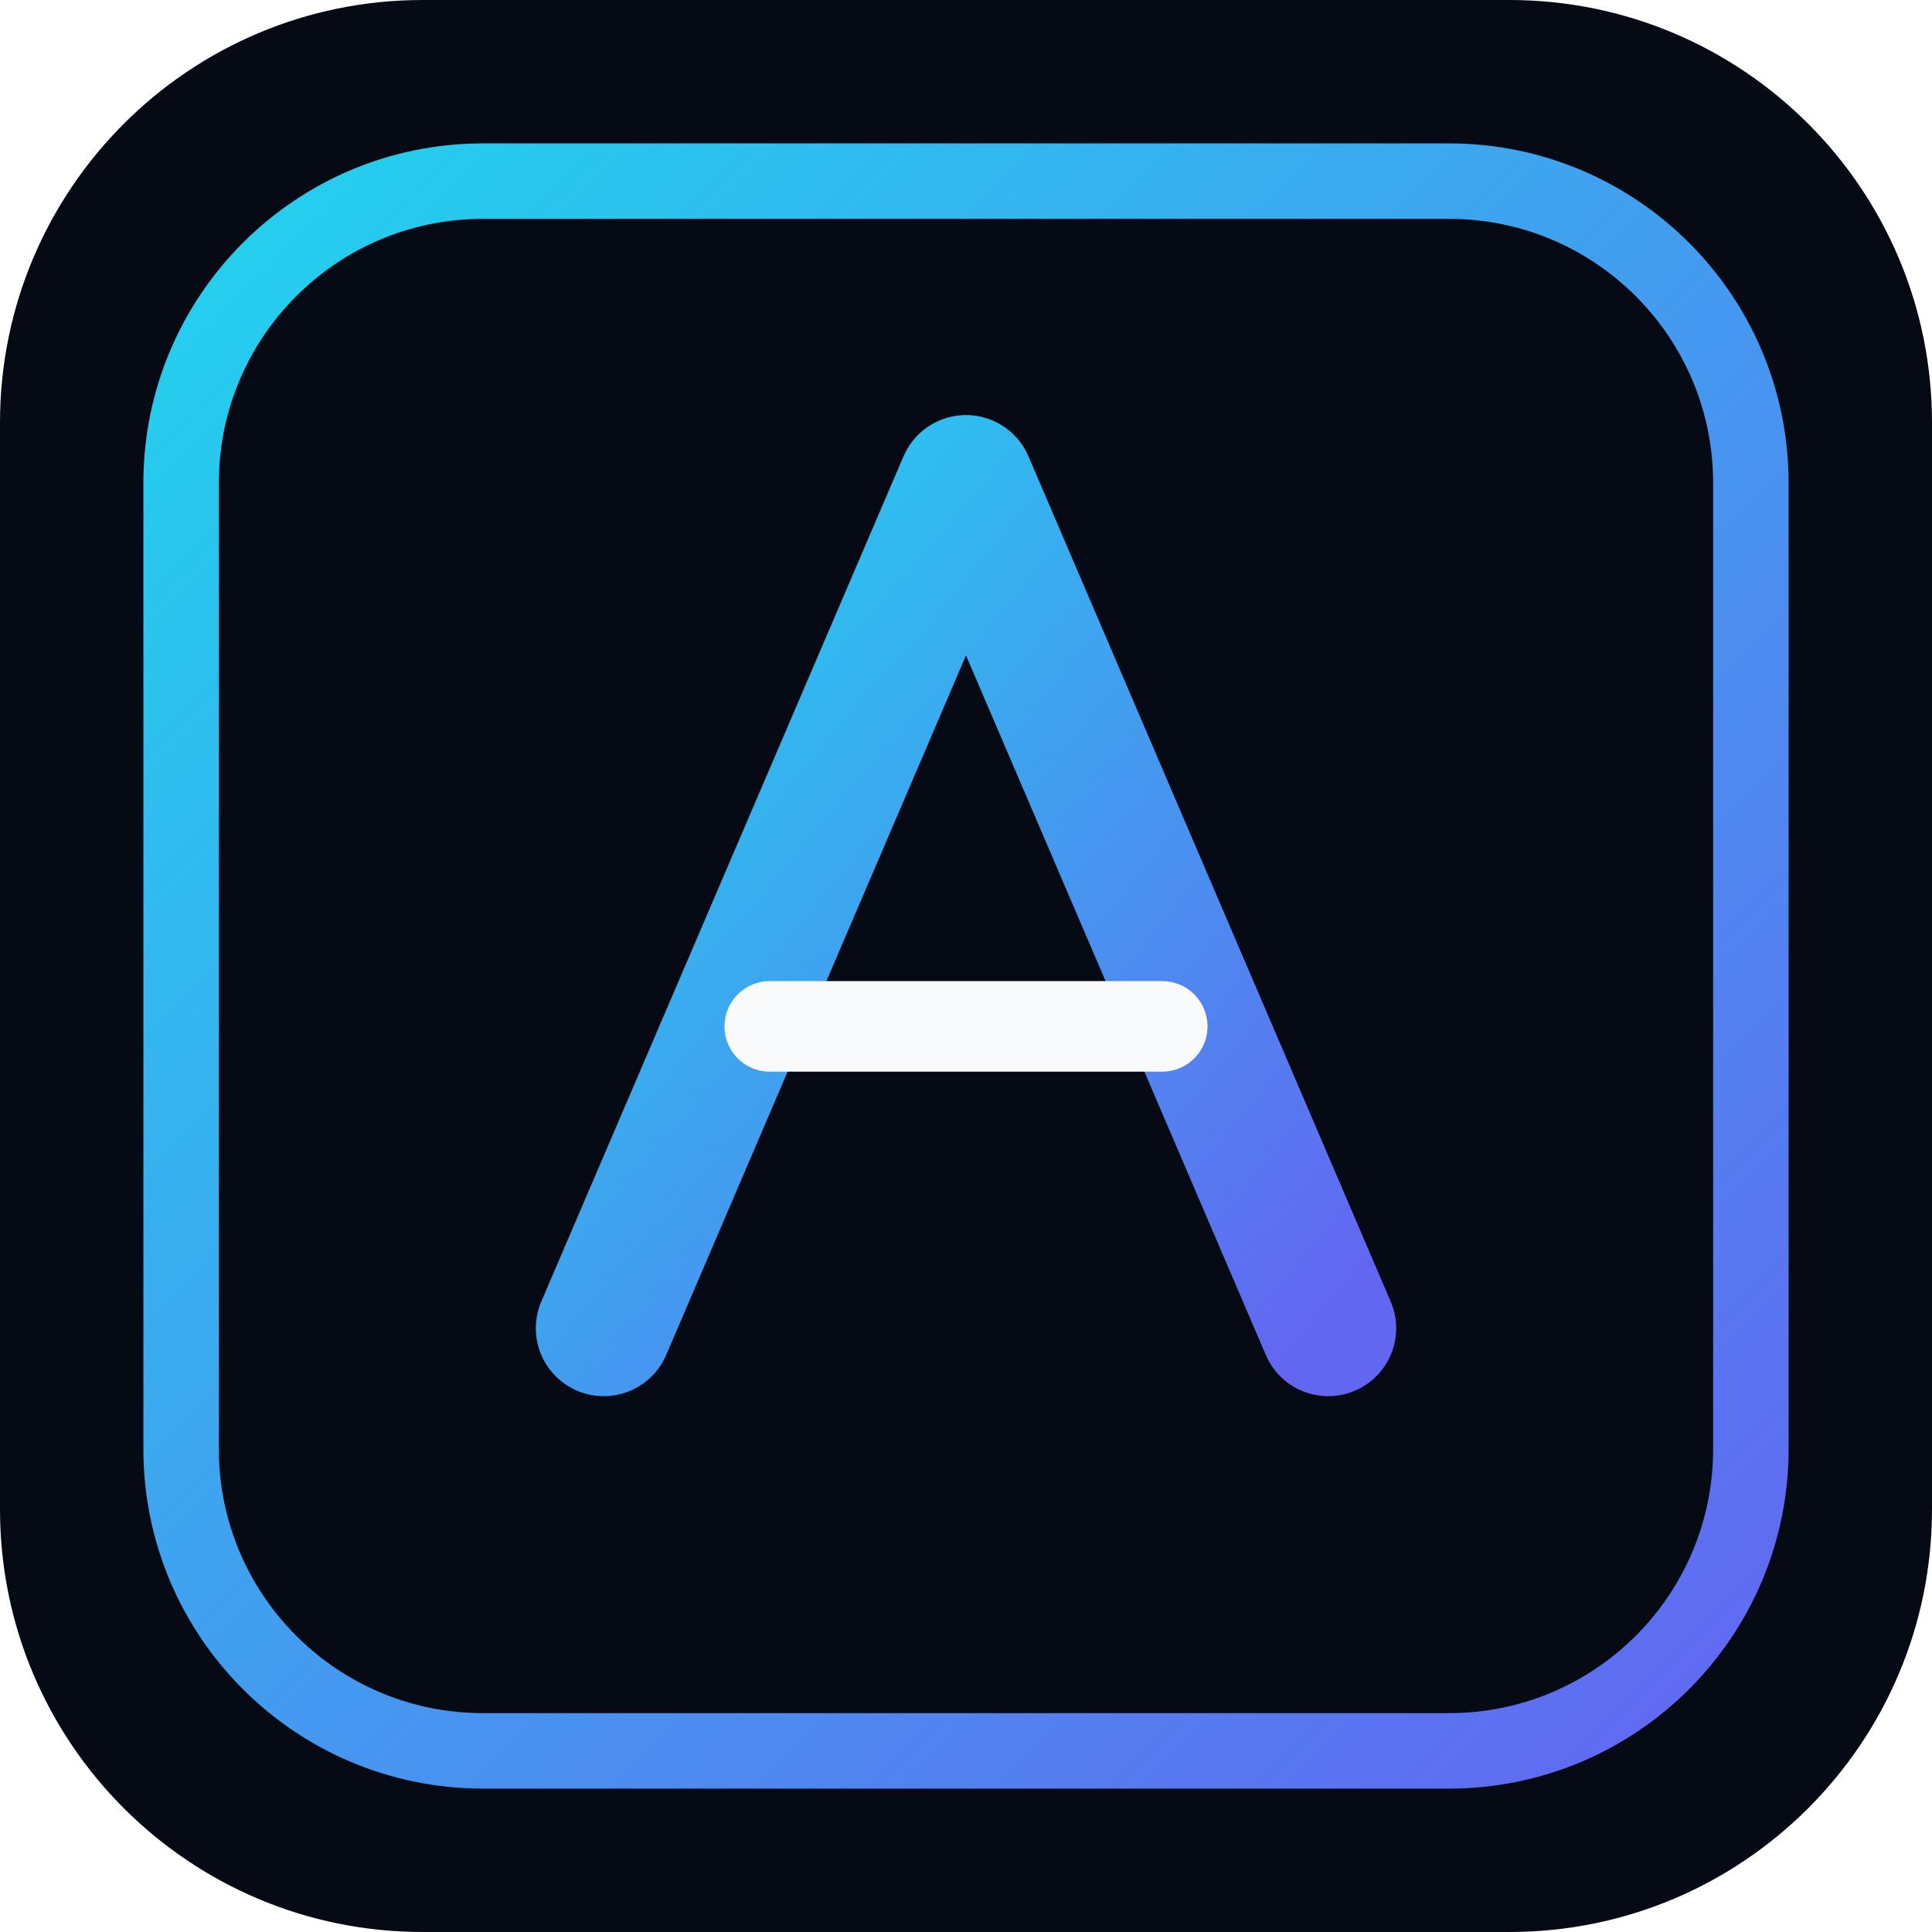
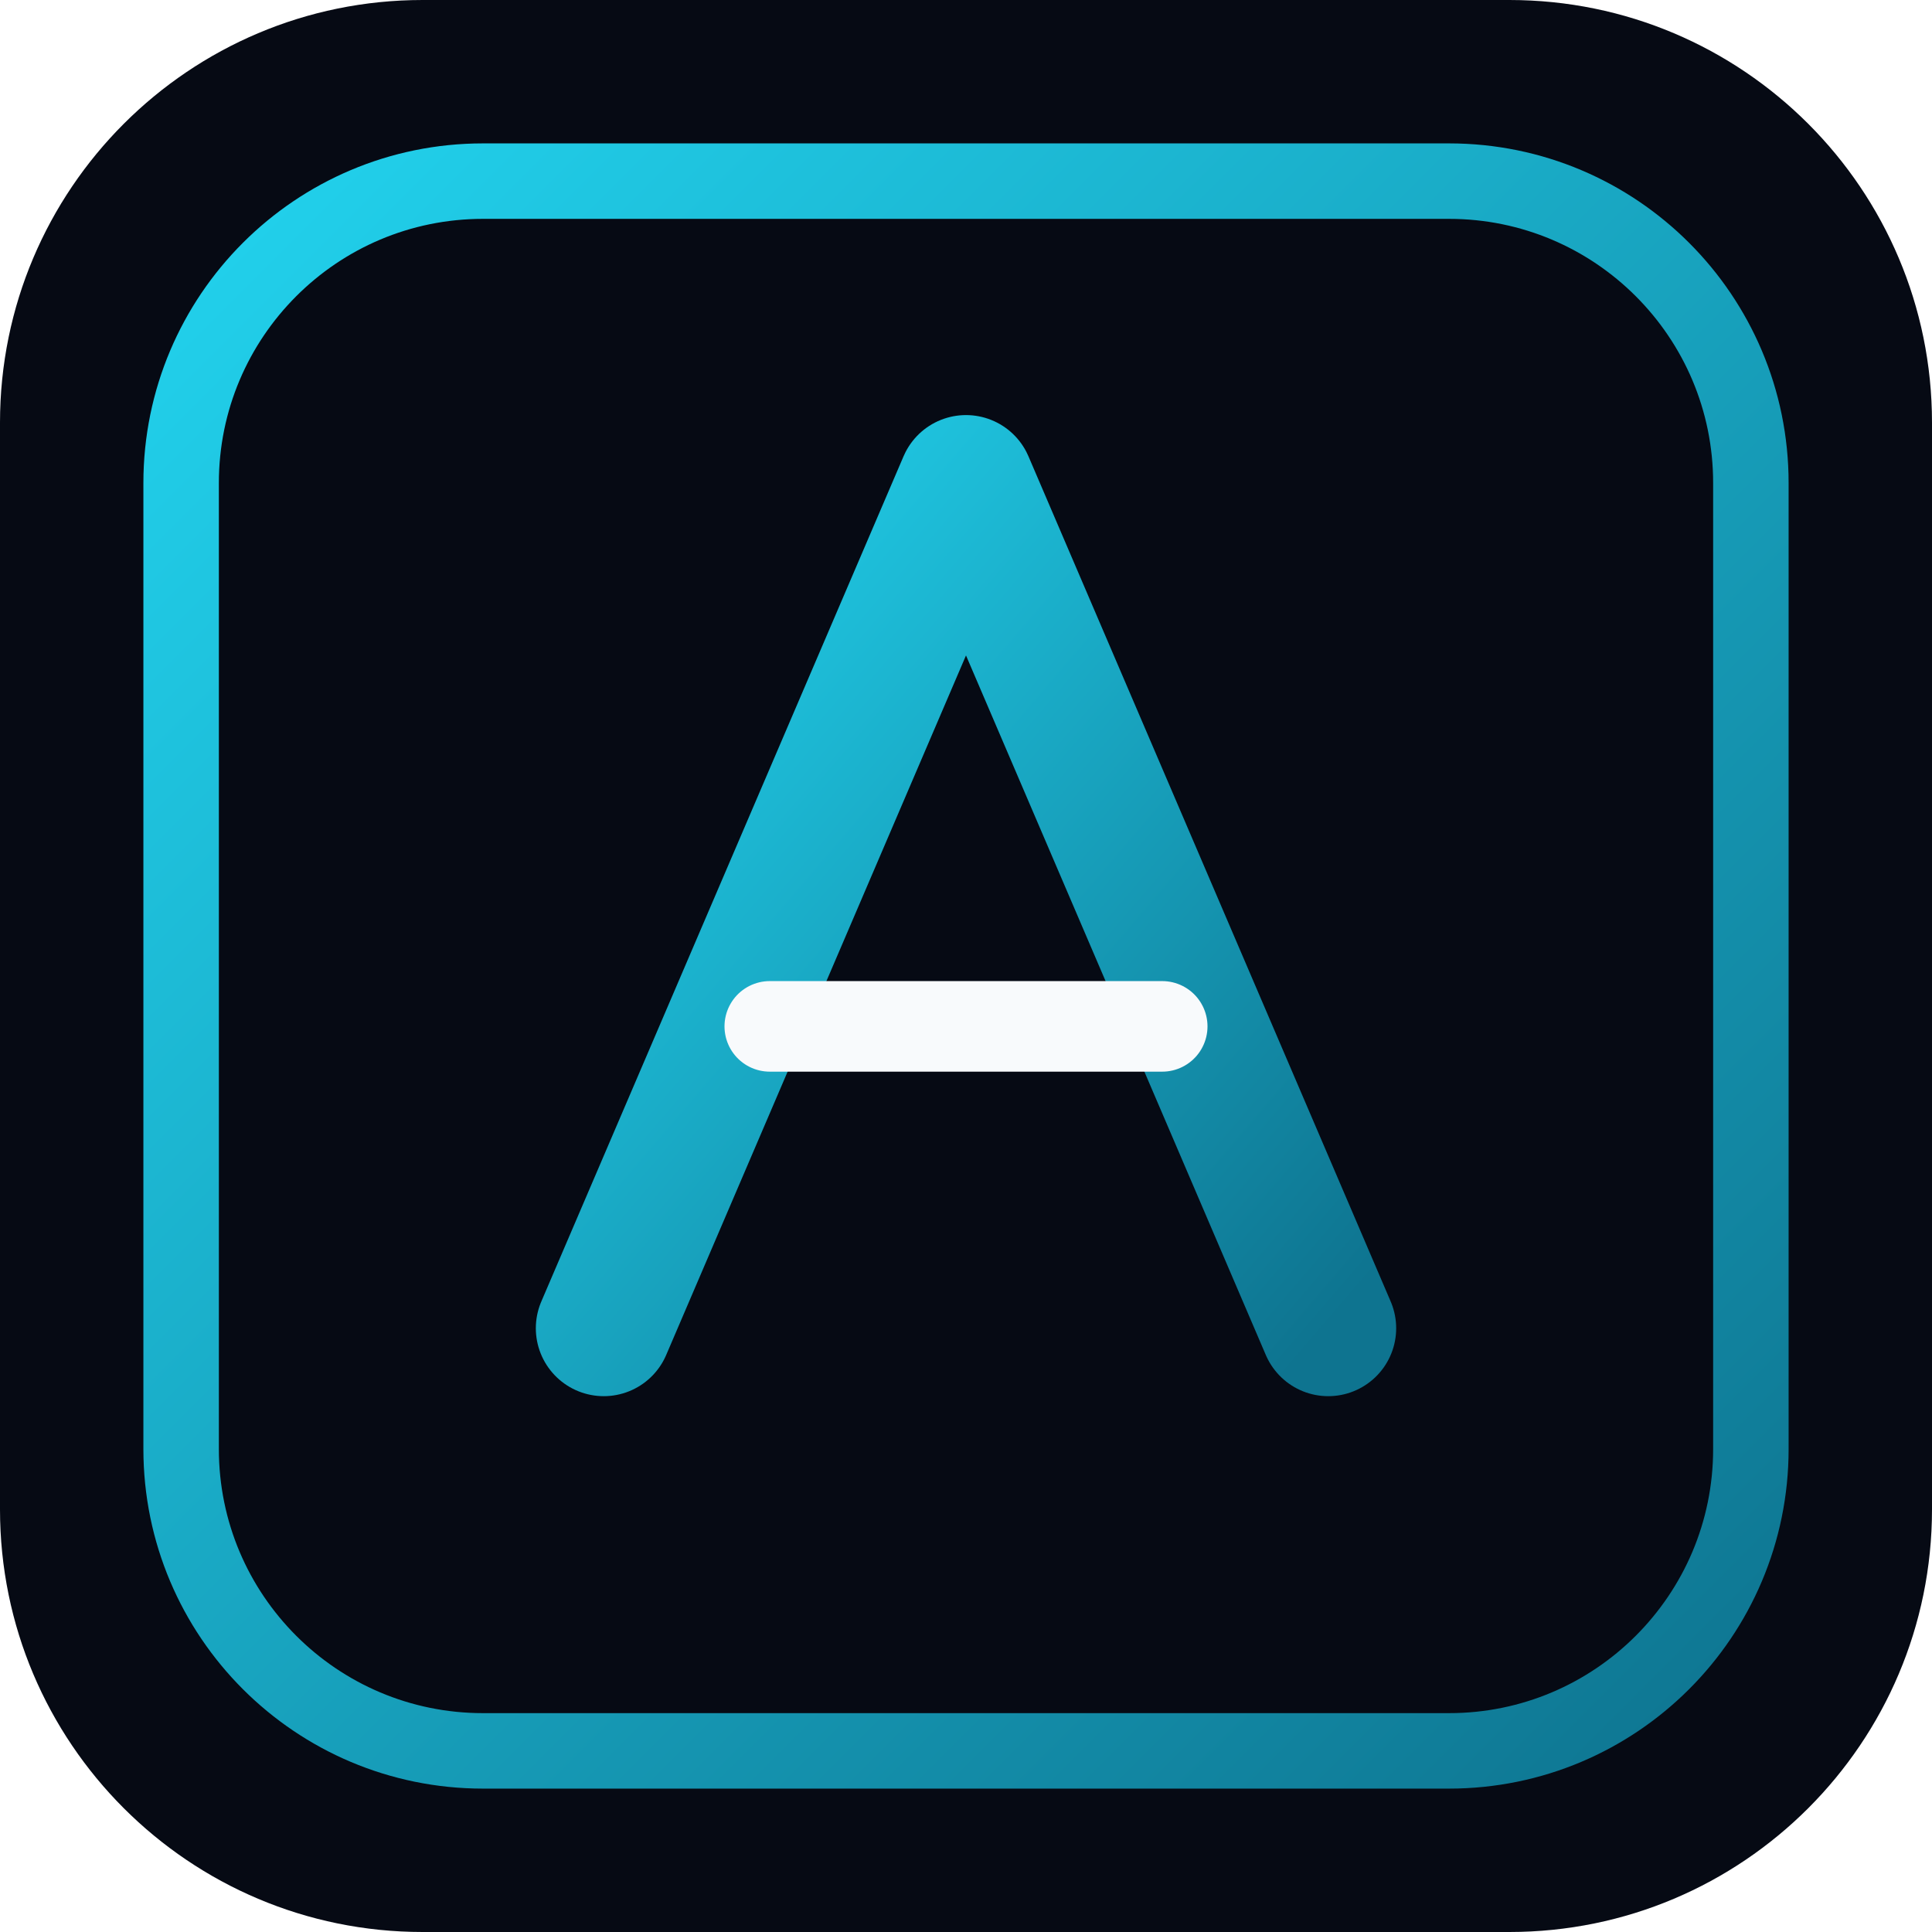
<svg xmlns="http://www.w3.org/2000/svg" viewBox="0 0 64 64">
  <defs>
    <linearGradient id="g" x1="0" y1="0" x2="1" y2="1">
      <stop offset="0" stop-color="#22d3ee" />
-       <stop offset="1" stop-color="#6366f1" />
+       <stop offset="1" stop-color="#0e7490" />
    </linearGradient>
  </defs>
  <rect width="64" height="64" rx="14" fill="#060a14" />
  <rect x="6" y="6" width="52" height="52" rx="10" fill="none" stroke="url(#g)" stroke-width="2.5" />
  <path d="M20 44 L32 16 L44 44" fill="none" stroke="url(#g)" stroke-width="4.5" stroke-linecap="round" stroke-linejoin="round" />
  <path d="M25.5 34 L38.5 34" stroke="#f8fafc" stroke-width="3" stroke-linecap="round" />
</svg>
